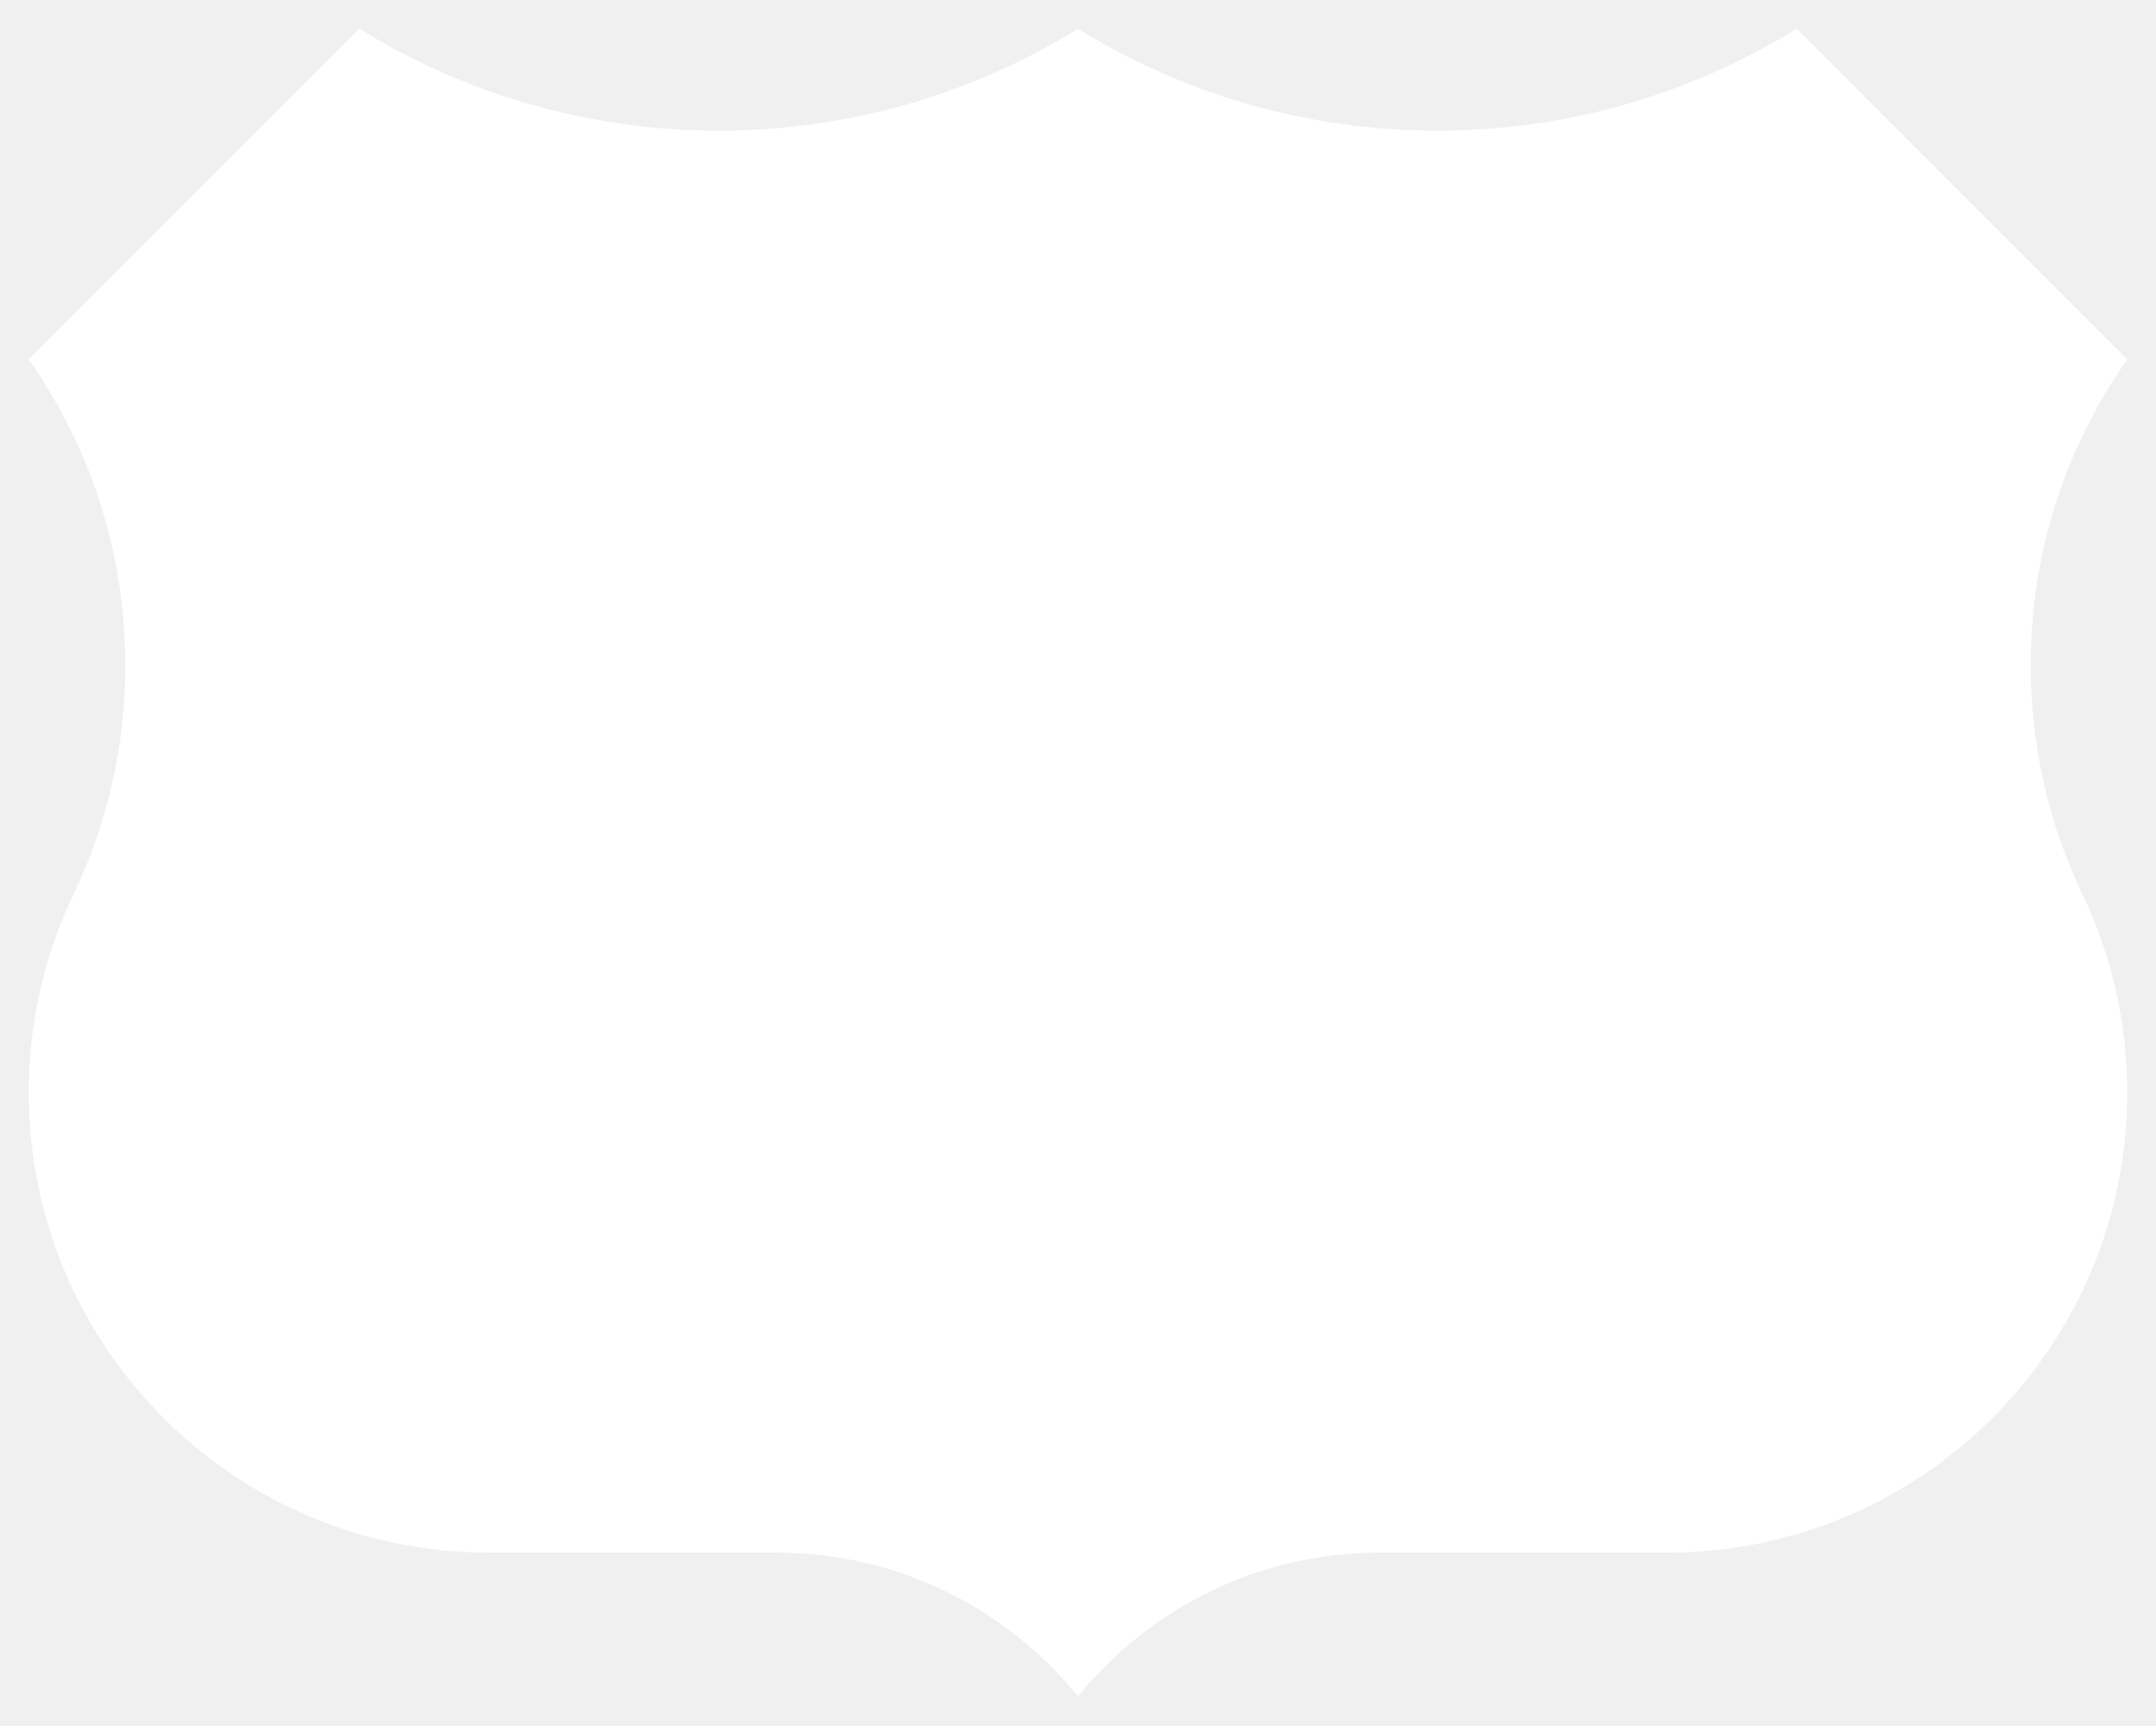
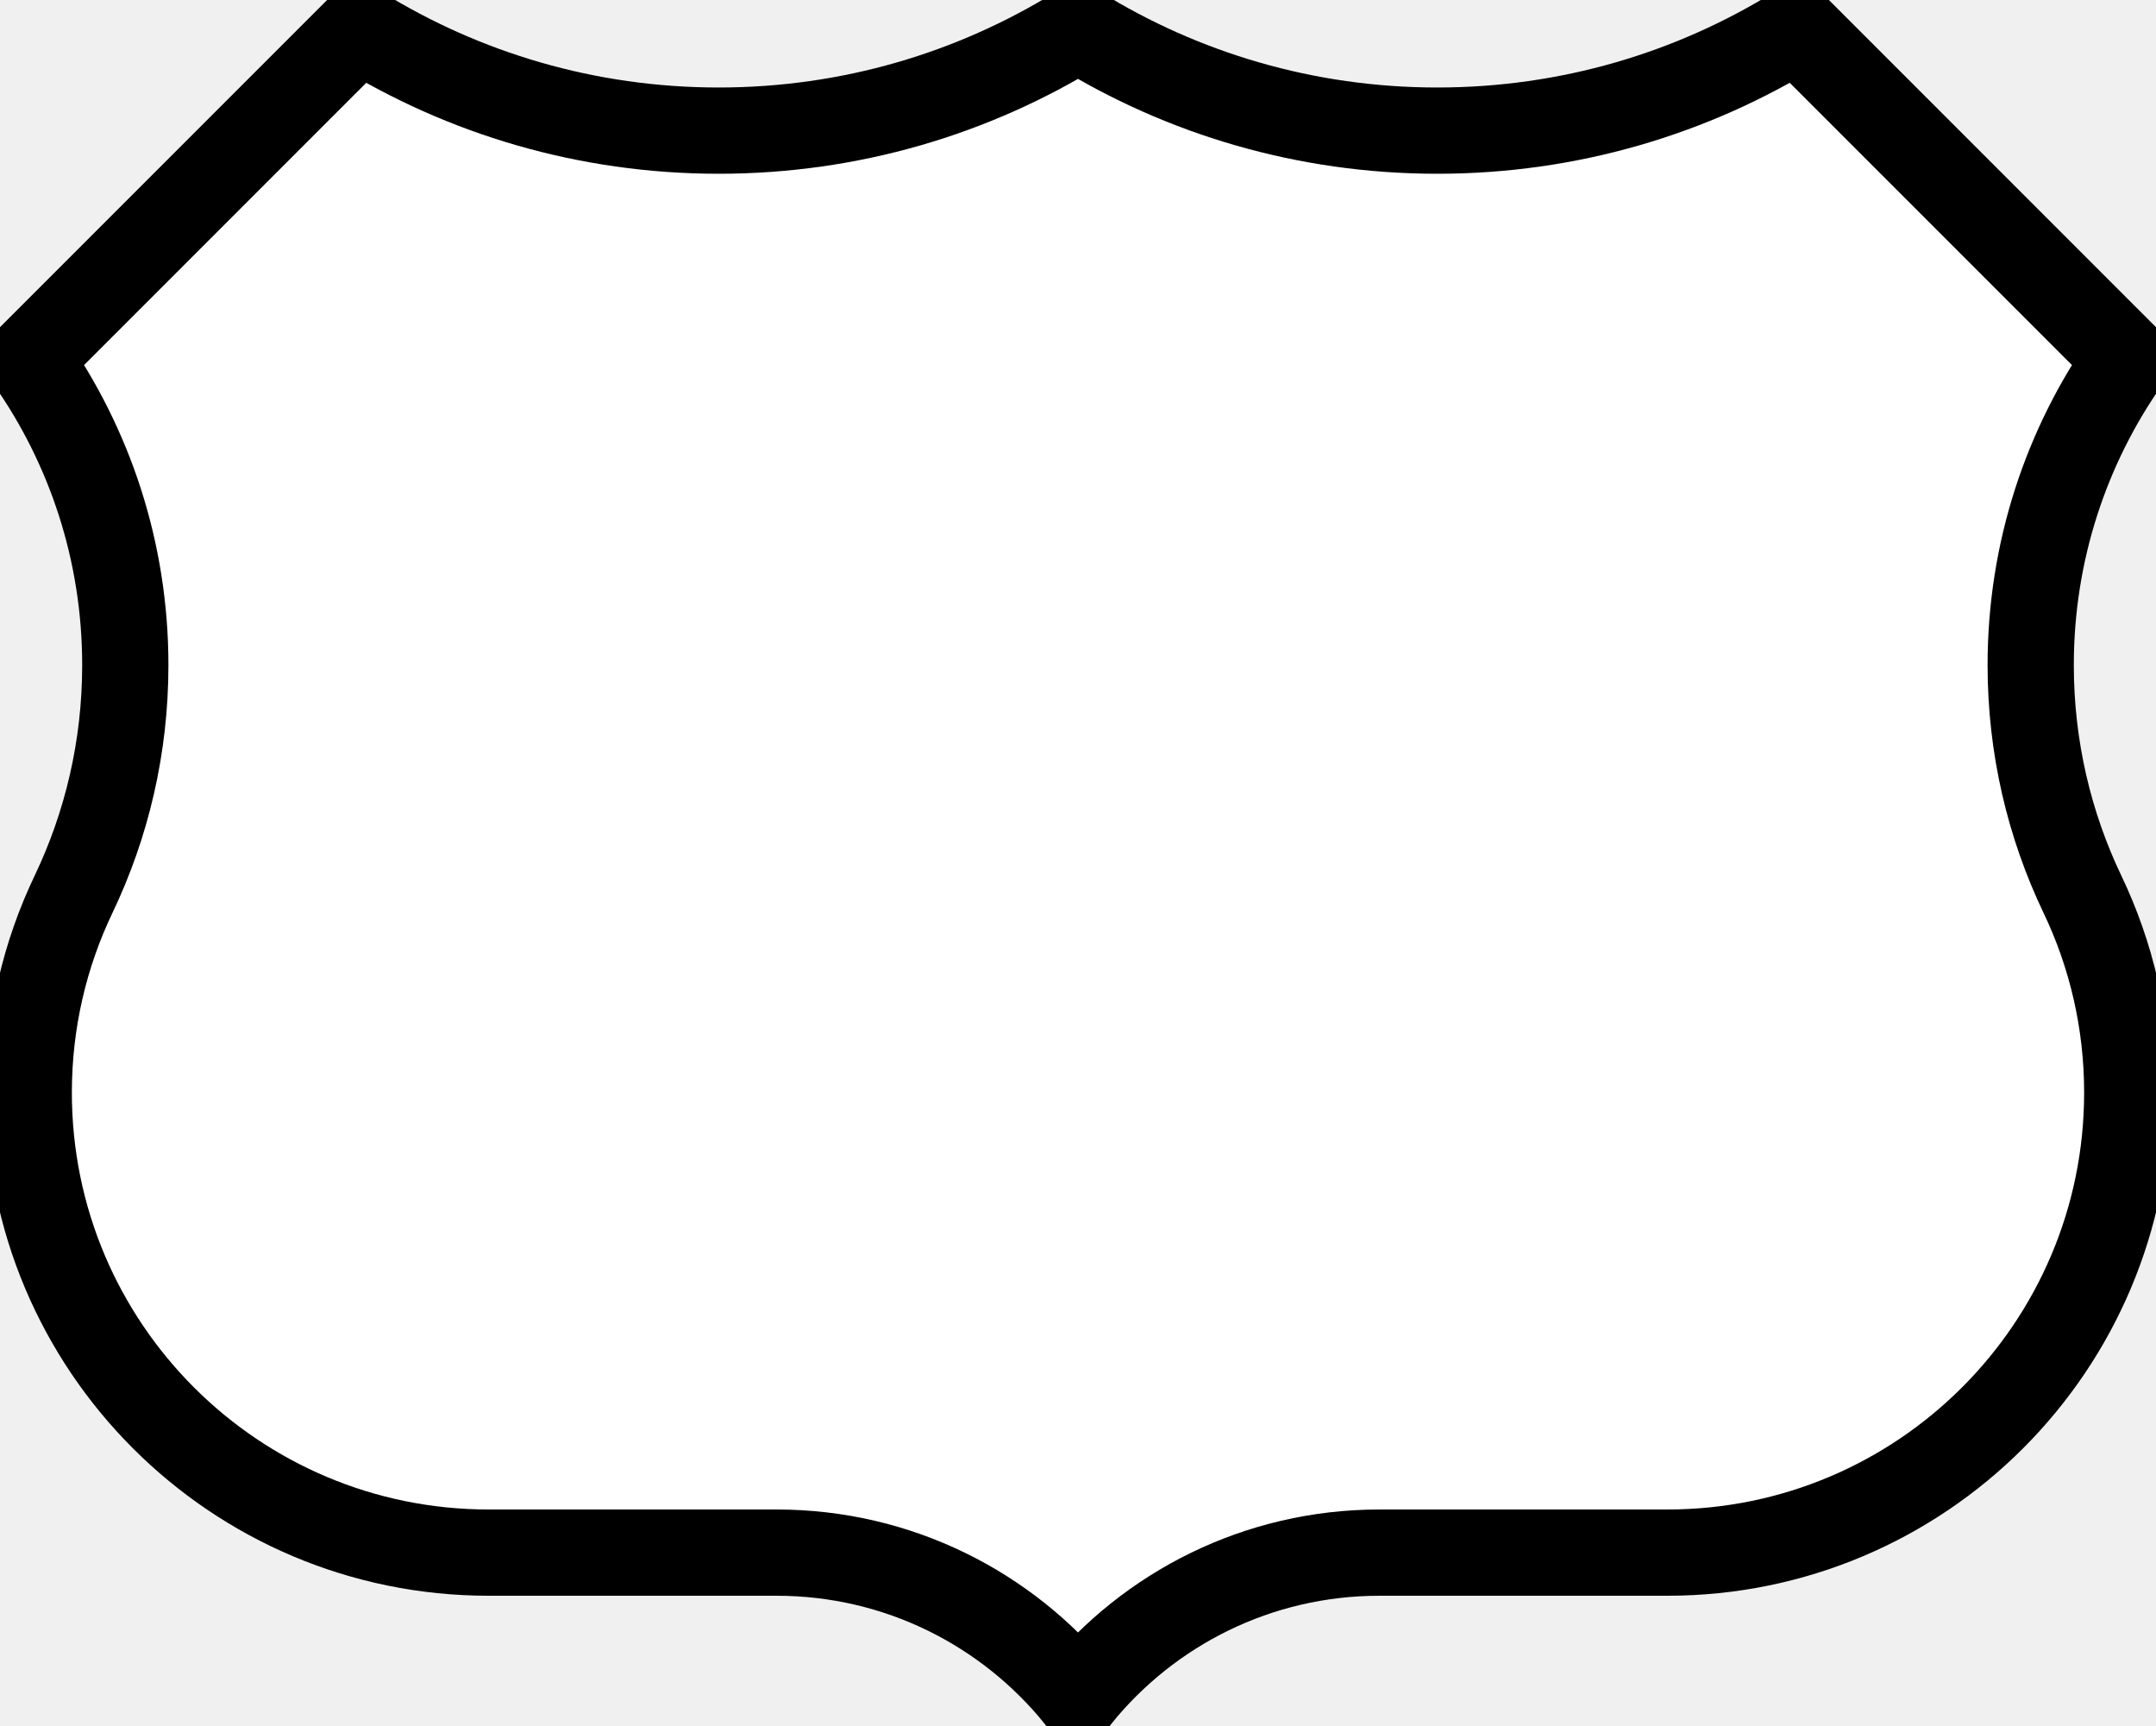
<svg xmlns="http://www.w3.org/2000/svg" version="1.1" id="Layer_1" width="37.5" height="30" viewBox="0 0 750 600" overflow="visible" enable-background="new 0 0 750 600" xml:space="preserve">
  <g>
-     <path fill-rule="evenodd" clip-rule="evenodd" fill="#FFFFFF" d="M375,10.002   c-36.328,22.464-79.15,35.429-125,35.429C204.149,45.431,161.327,32.464,125,10   L10,125c21.163,30.081,33.588,66.752,33.588,106.327   c0,28.561-6.472,55.609-18.029,79.759C15.585,331.956,10,355.326,10,380   c0,88.367,71.633,160,160,160h100.116C312.458,540,350.249,559.494,375,589.998   C399.751,559.494,437.541,540,479.885,540H580c88.367,0,160-71.633,160-160   c0-24.674-5.584-48.044-15.561-68.914c-11.557-24.15-18.027-51.198-18.027-79.759   C706.412,191.752,718.837,155.081,740,125L625,10c-36.328,22.464-79.15,35.431-125,35.431   C454.149,45.431,411.327,32.466,375,10.002z" />
+     <path fill-rule="evenodd" clip-rule="evenodd" stroke="#000000" stroke-width="30" fill="#FFFFFF" d="M375,10.002   c-36.328,22.464-79.15,35.429-125,35.429C204.149,45.431,161.327,32.464,125,10   L10,125c21.163,30.081,33.588,66.752,33.588,106.327   c0,28.561-6.472,55.609-18.029,79.759C15.585,331.956,10,355.326,10,380   c0,88.367,71.633,160,160,160h100.116C312.458,540,350.249,559.494,375,589.998   C399.751,559.494,437.541,540,479.885,540H580c88.367,0,160-71.633,160-160   c0-24.674-5.584-48.044-15.561-68.914c-11.557-24.15-18.027-51.198-18.027-79.759   C706.412,191.752,718.837,155.081,740,125L625,10c-36.328,22.464-79.15,35.431-125,35.431   C454.149,45.431,411.327,32.466,375,10.002z" />
  </g>
</svg>
